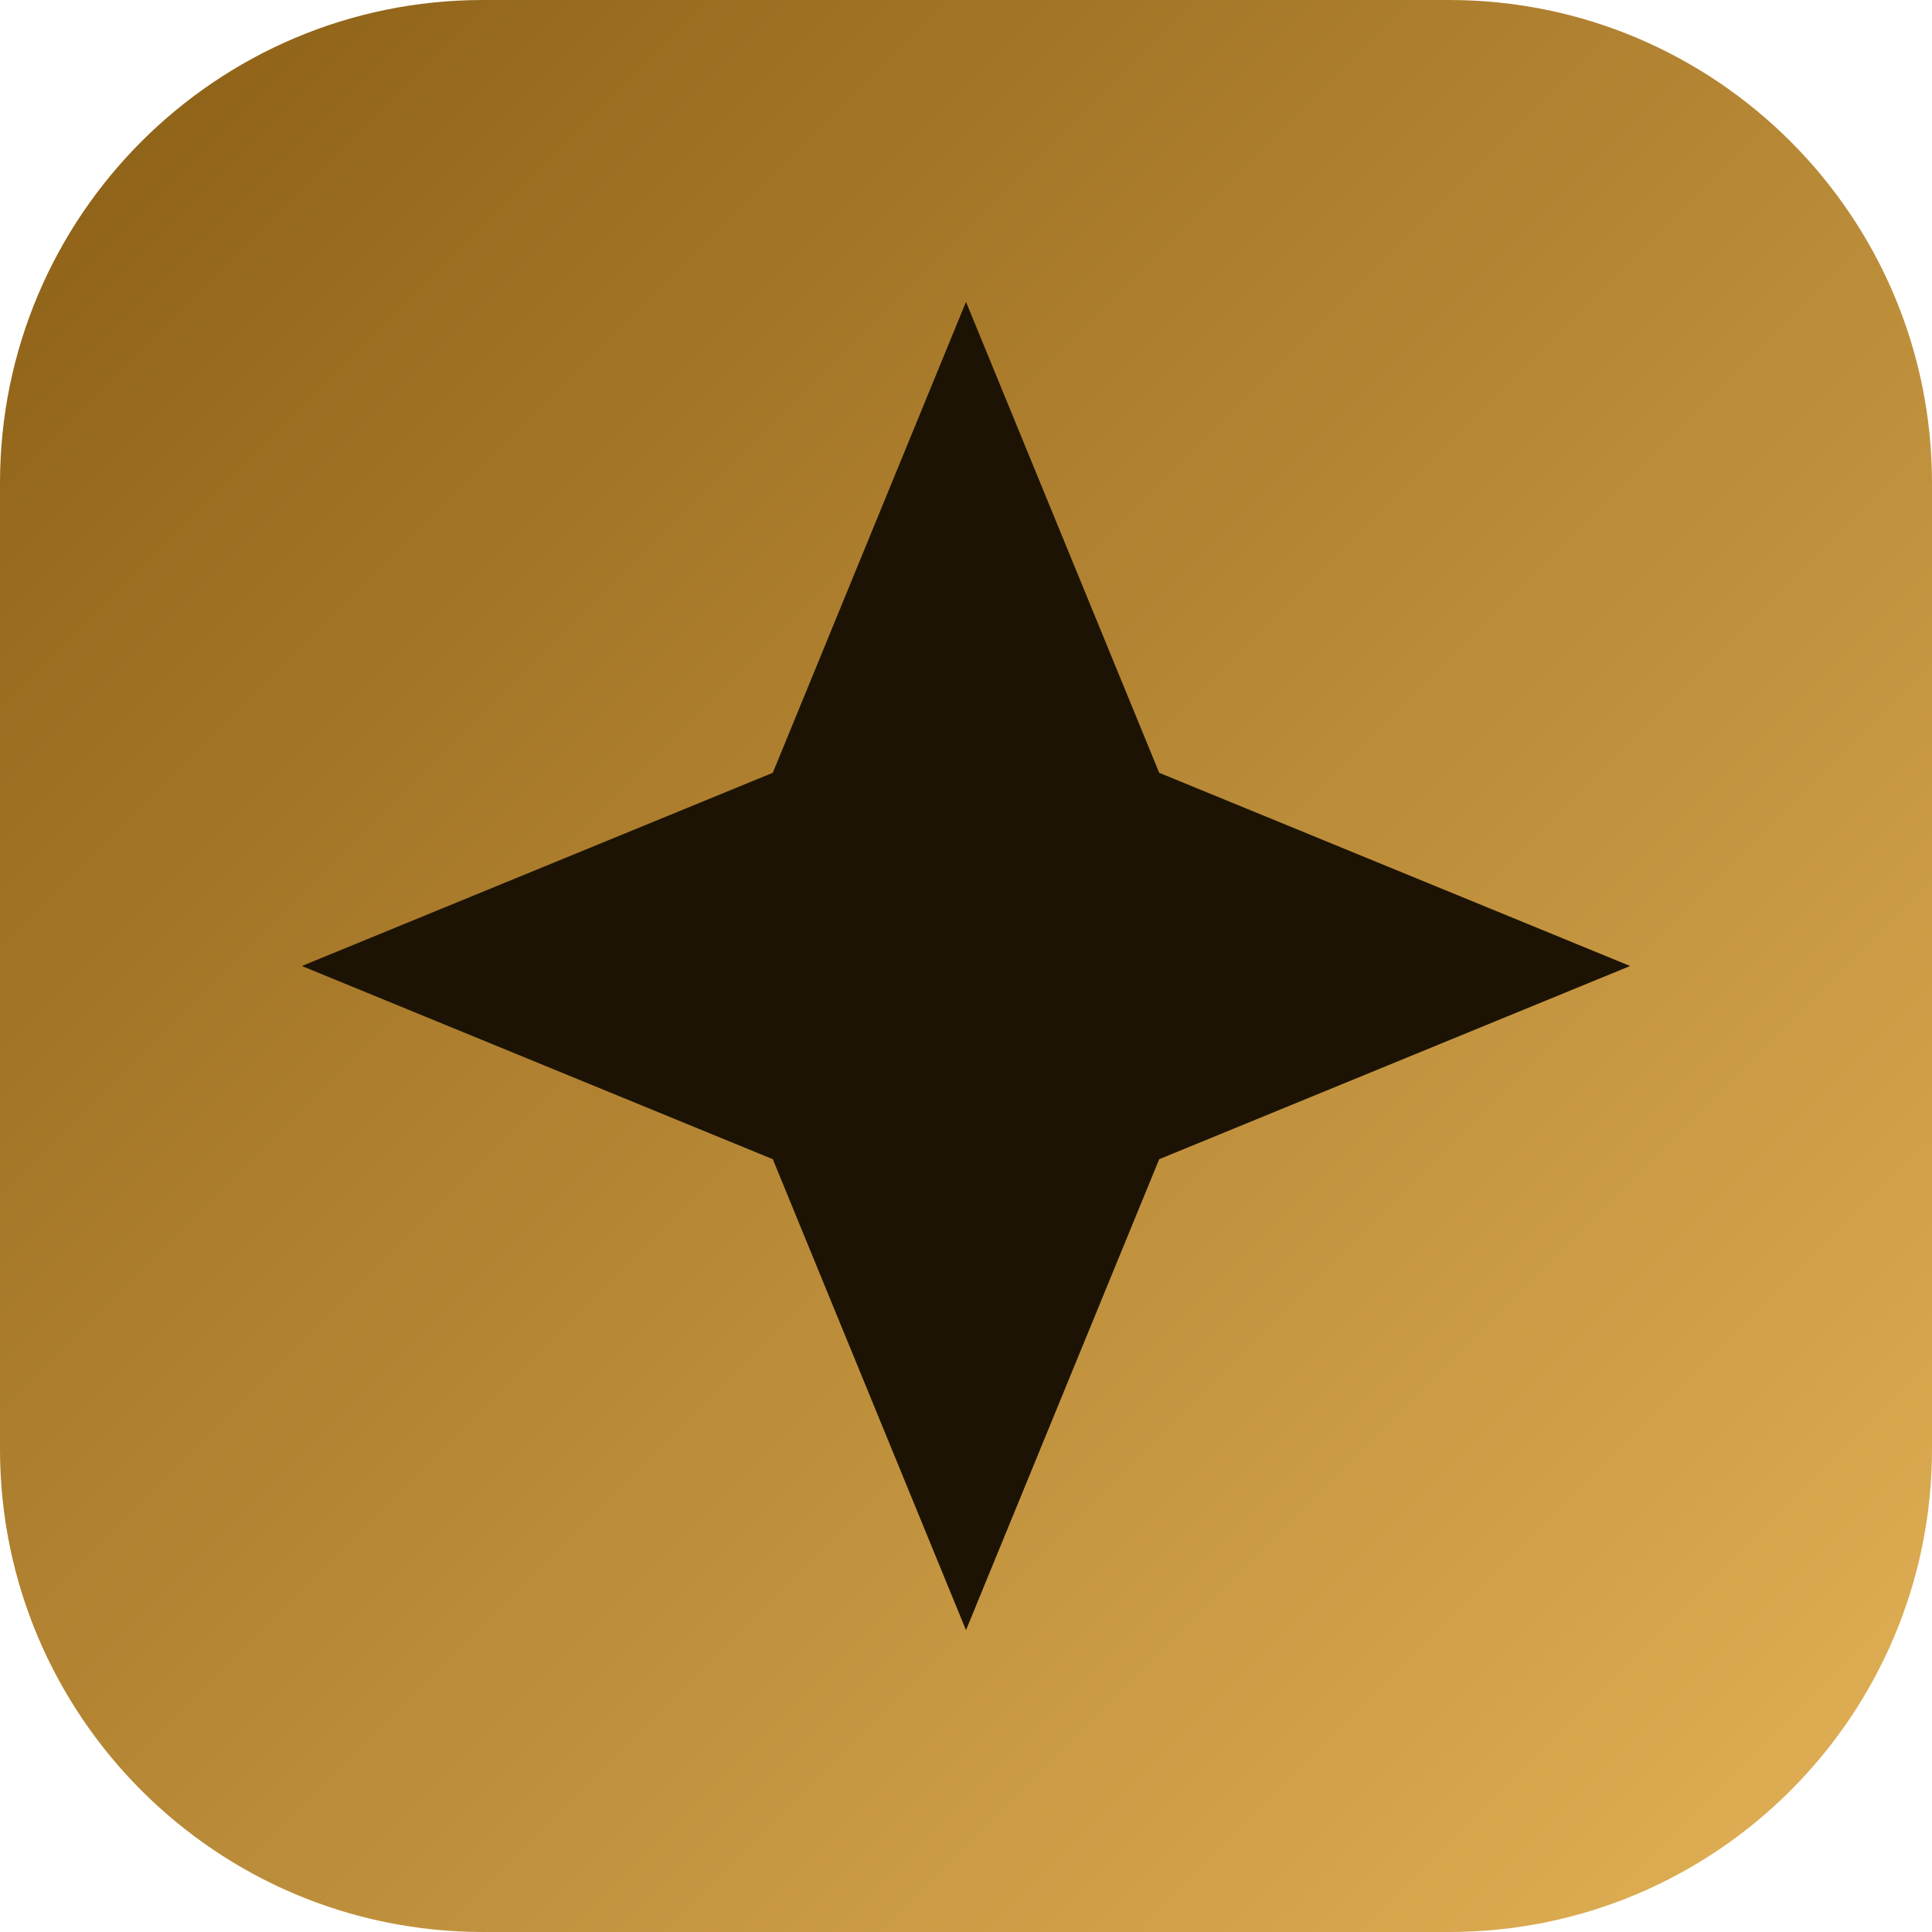
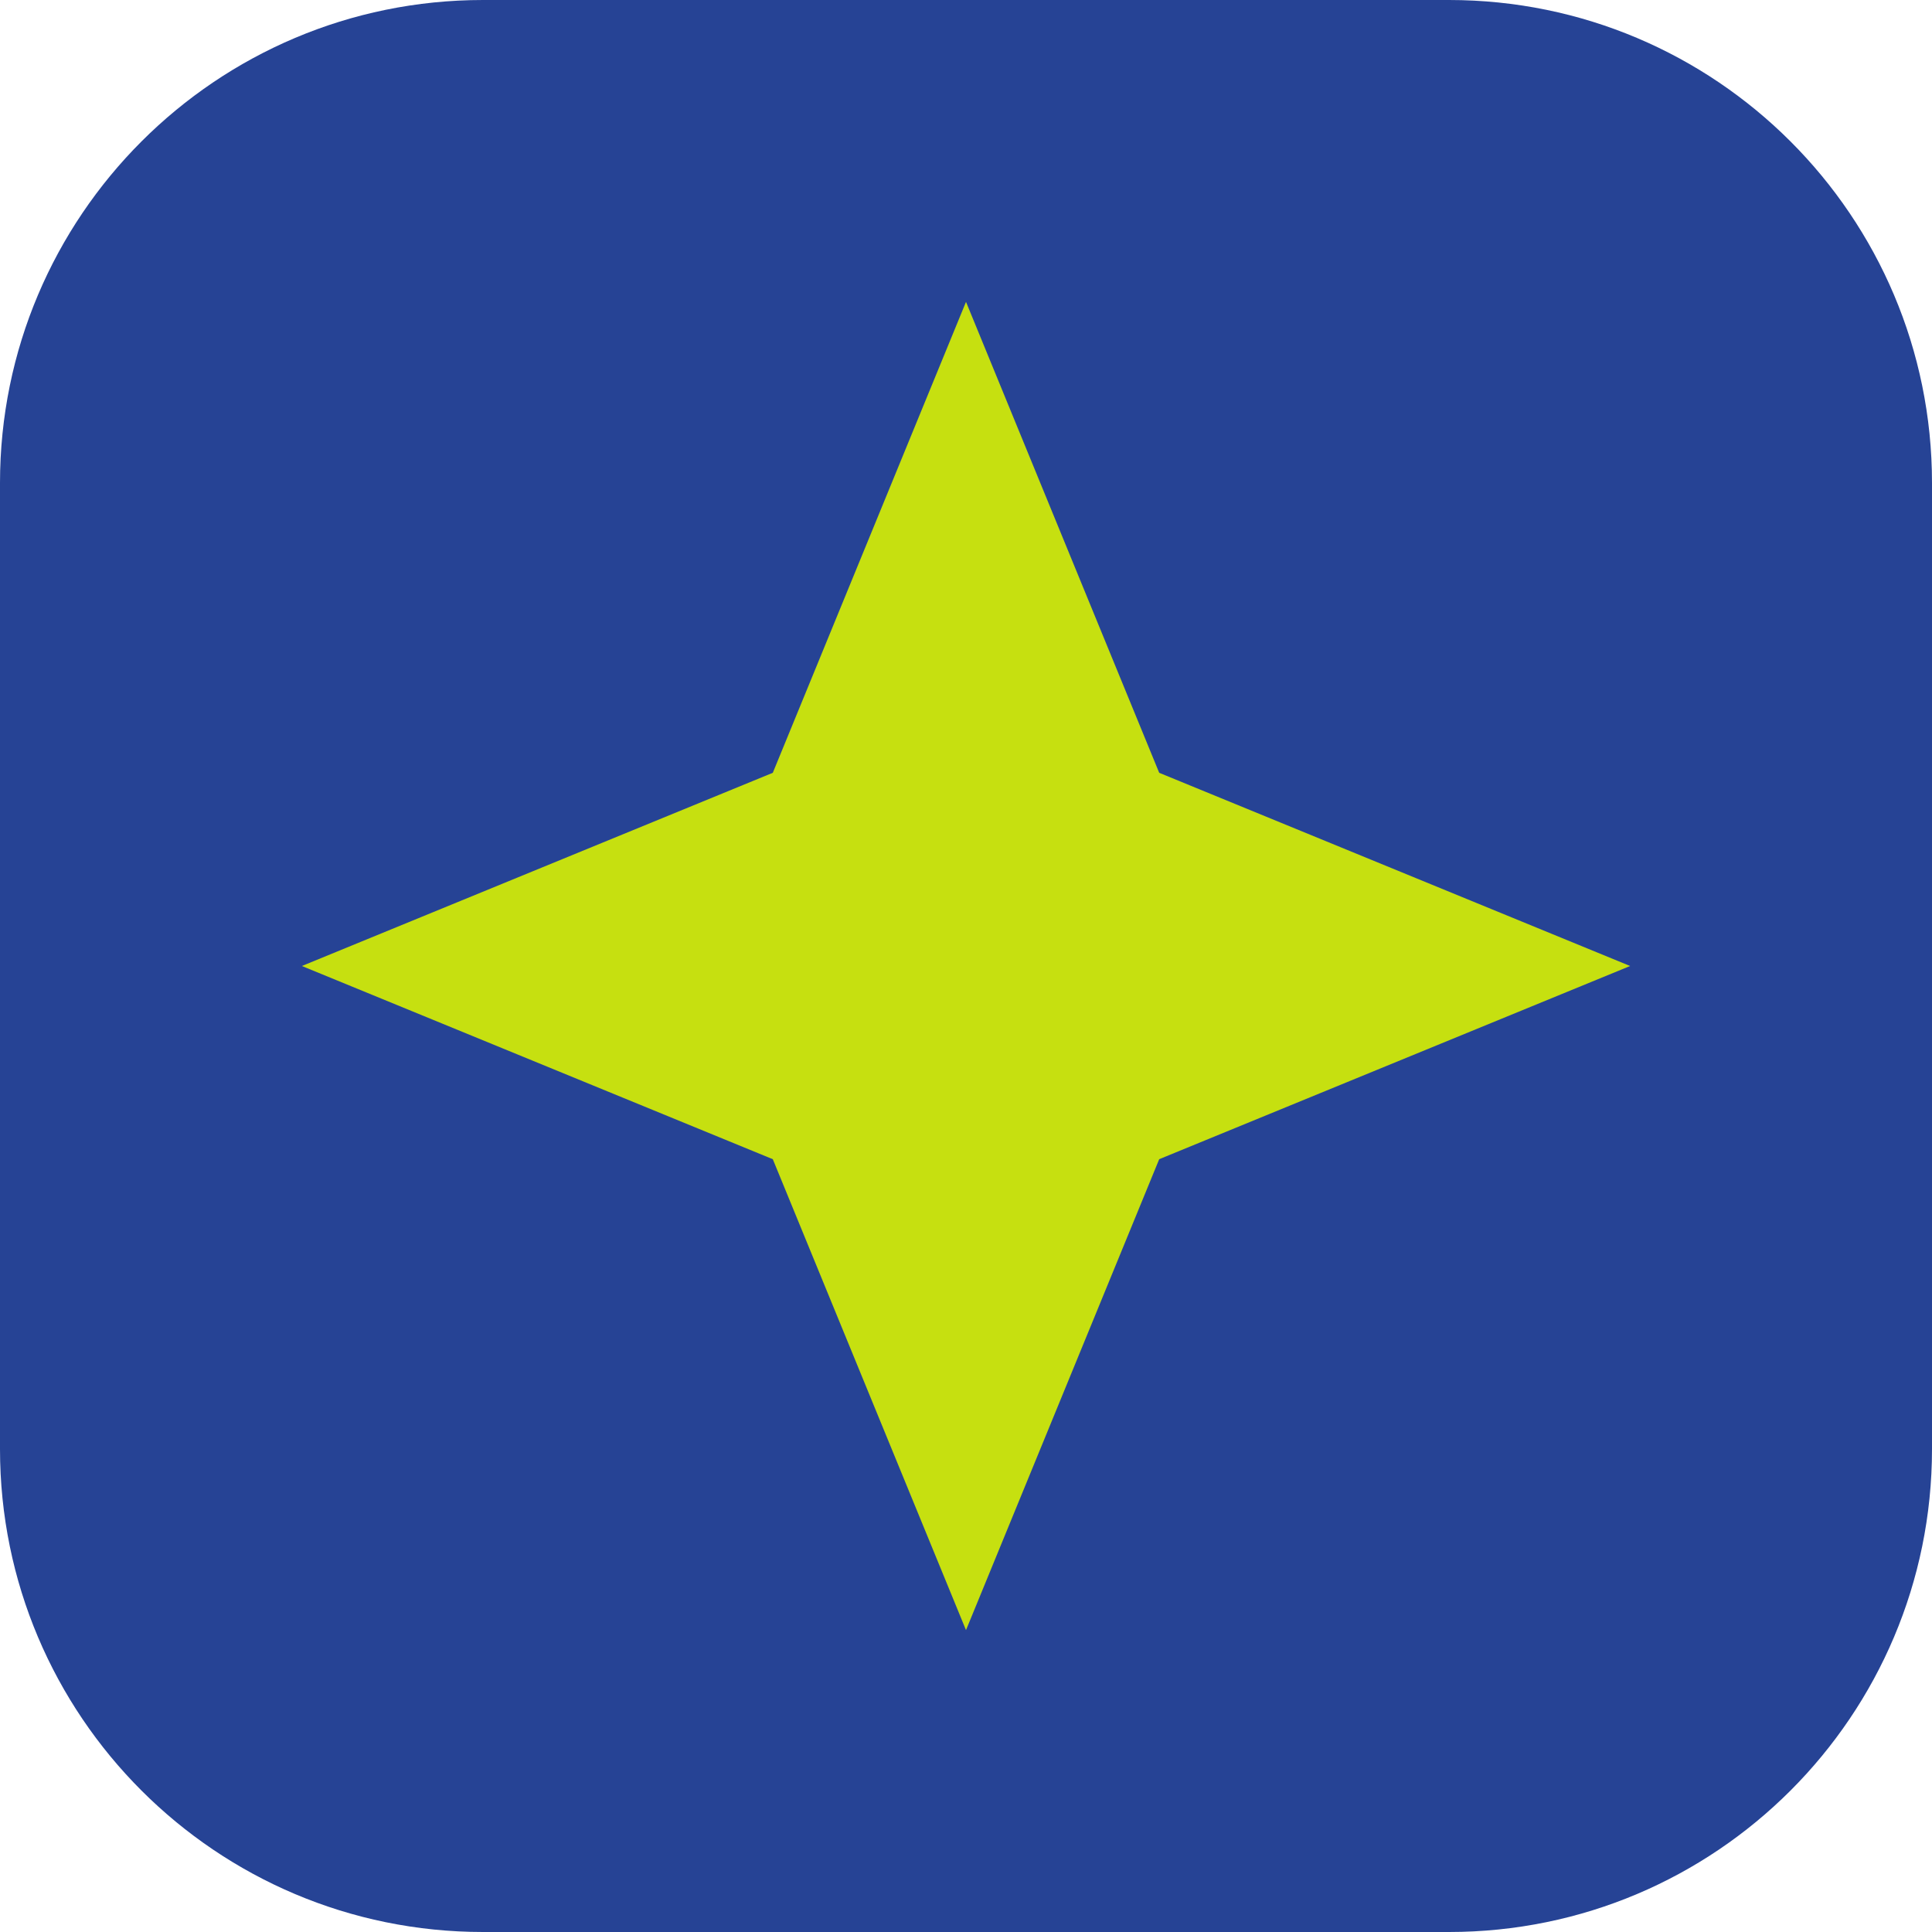
<svg xmlns="http://www.w3.org/2000/svg" viewBox="0 0 32 32">
-   <defs>
-     <linearGradient id="g" x1="0" y1="0" x2="1" y2="1">
-       <stop offset="0" stop-color="#8A5E14" />
-       <stop offset="1" stop-color="#E3B257" />
-     </linearGradient>
-   </defs>
-   <rect width="32" height="32" rx="8" fill="url(#g)" />
-   <path d="M16 5l3.2 7.8L27 16l-7.8 3.2L16 27l-3.2-7.8L5 16l7.8-3.2z" fill="#1C1304" />
+   <rect width="32" height="32" rx="8" fill="#264395" />
+   <path d="M16 5l3.2 7.8L27 16l-7.8 3.2L16 27l-3.2-7.8L5 16l7.8-3.2z" fill="#C6E010" />
</svg>
